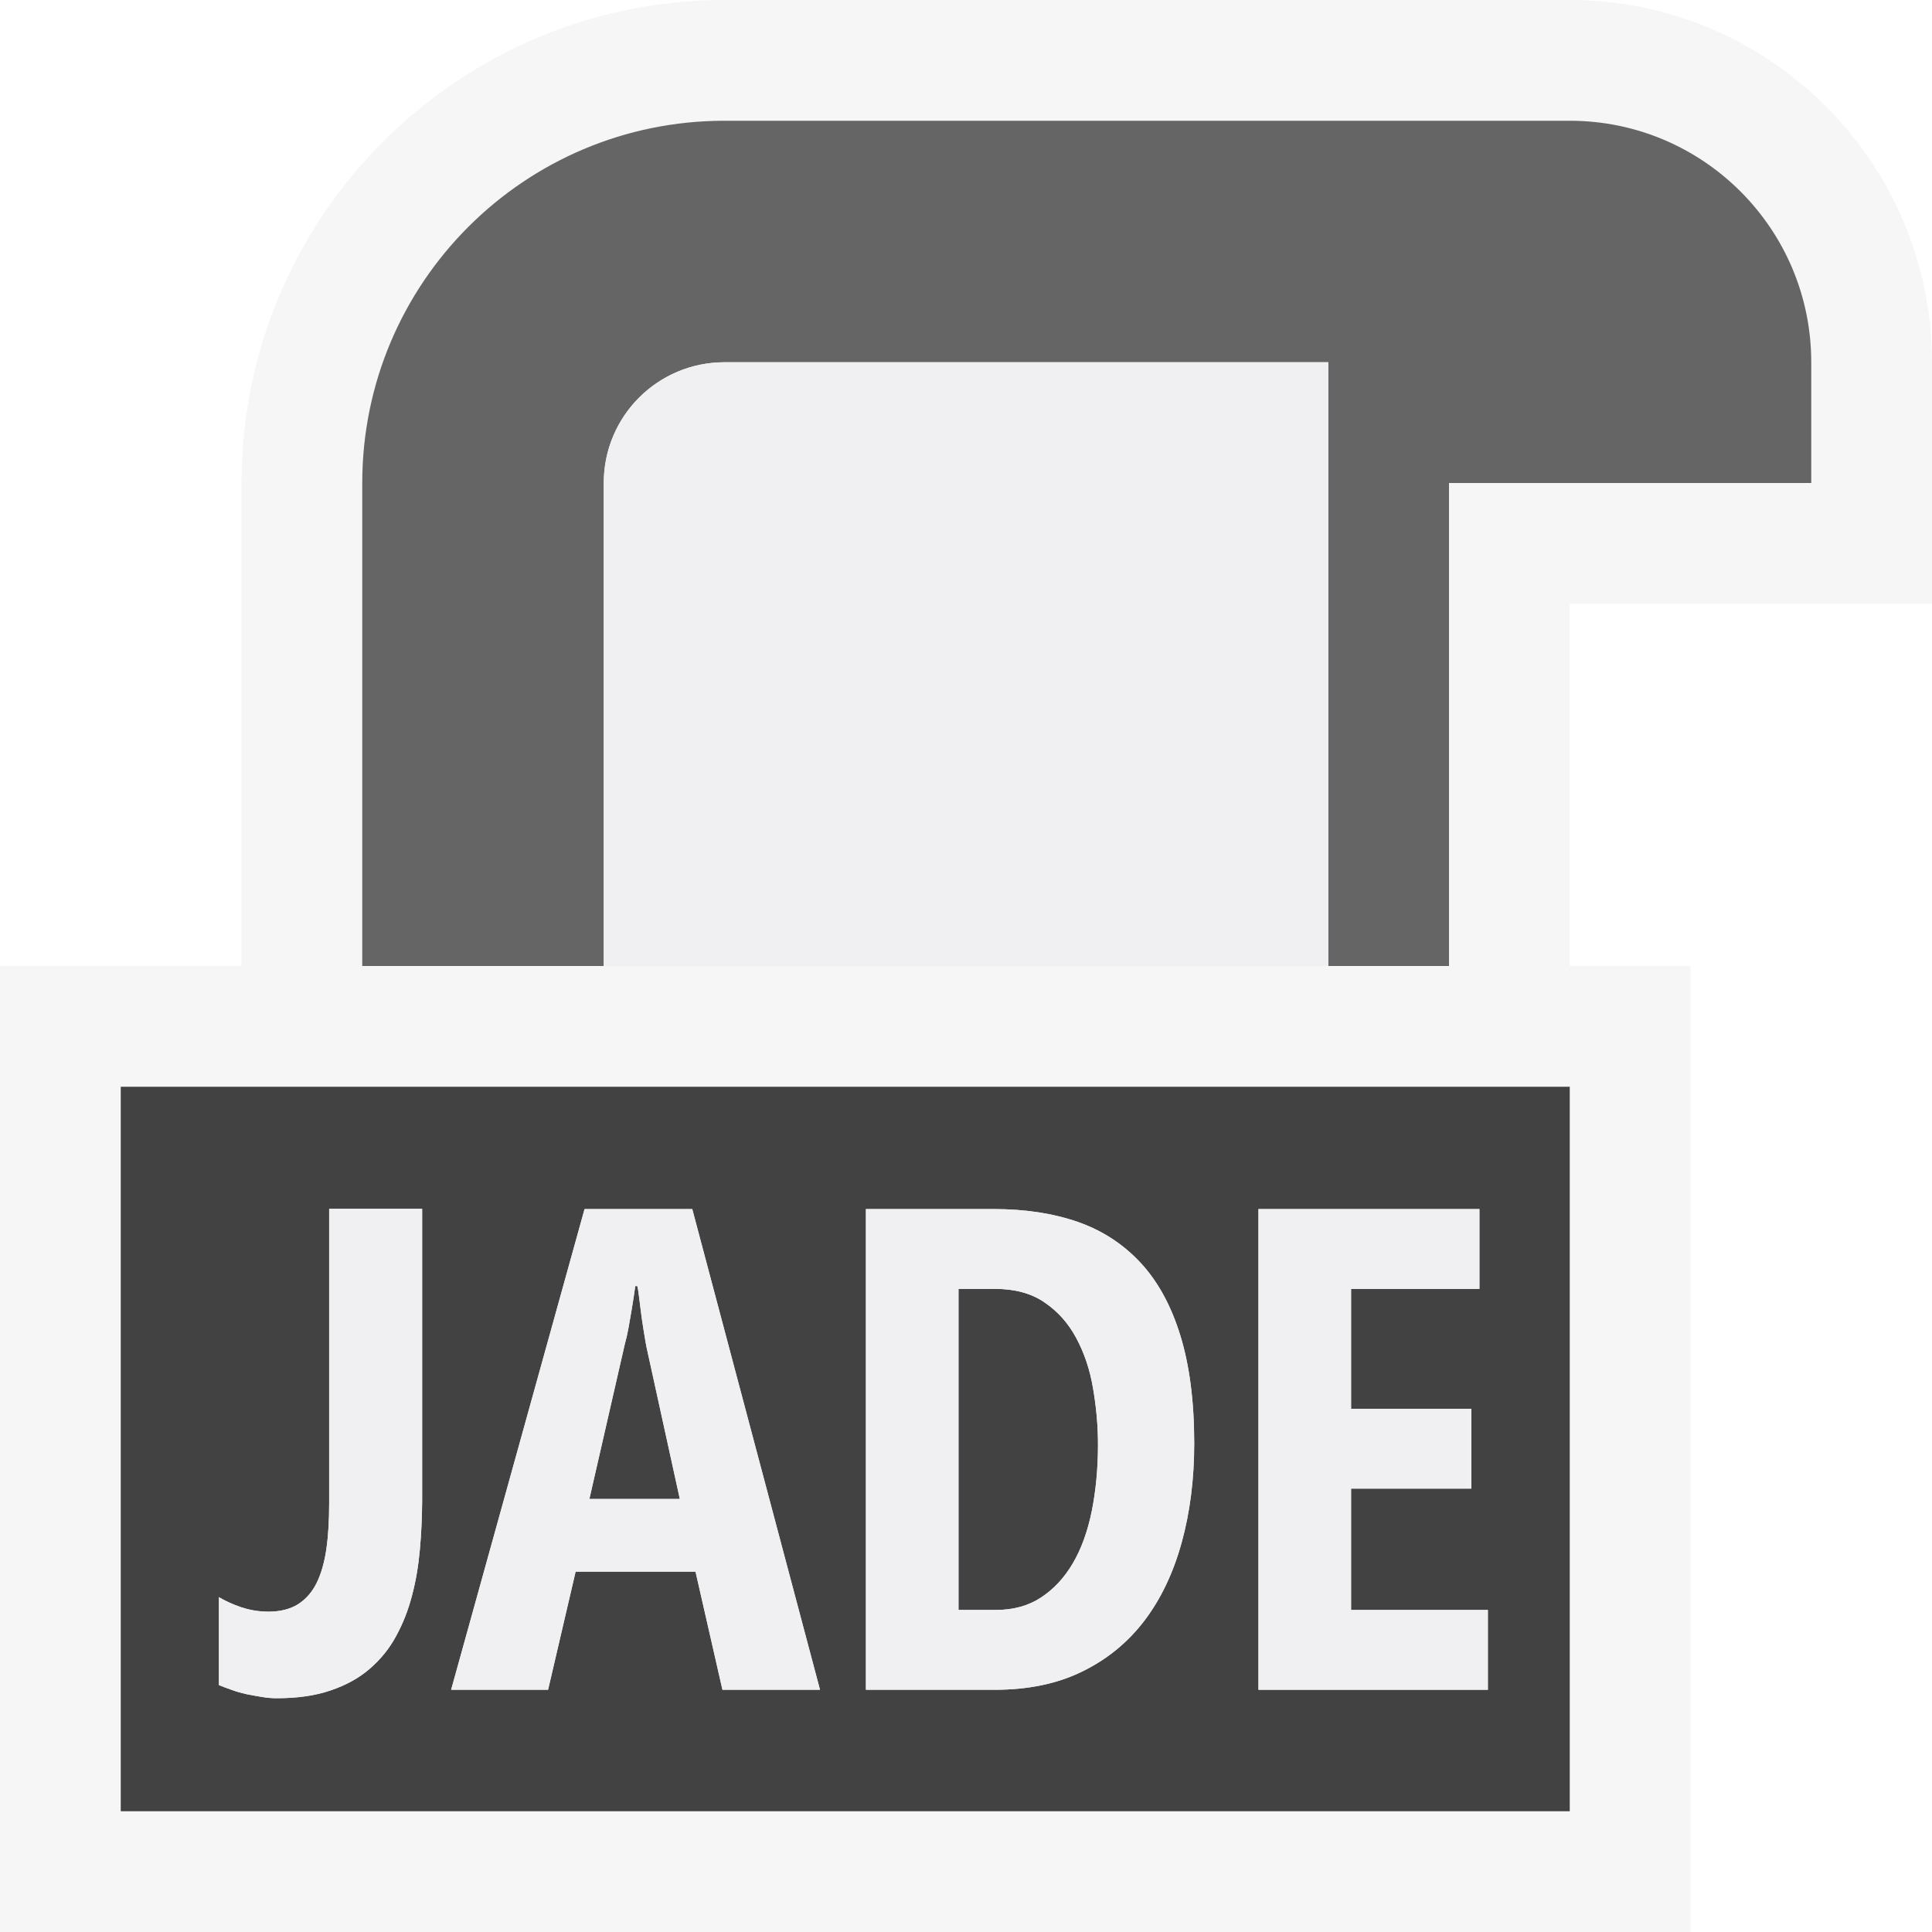
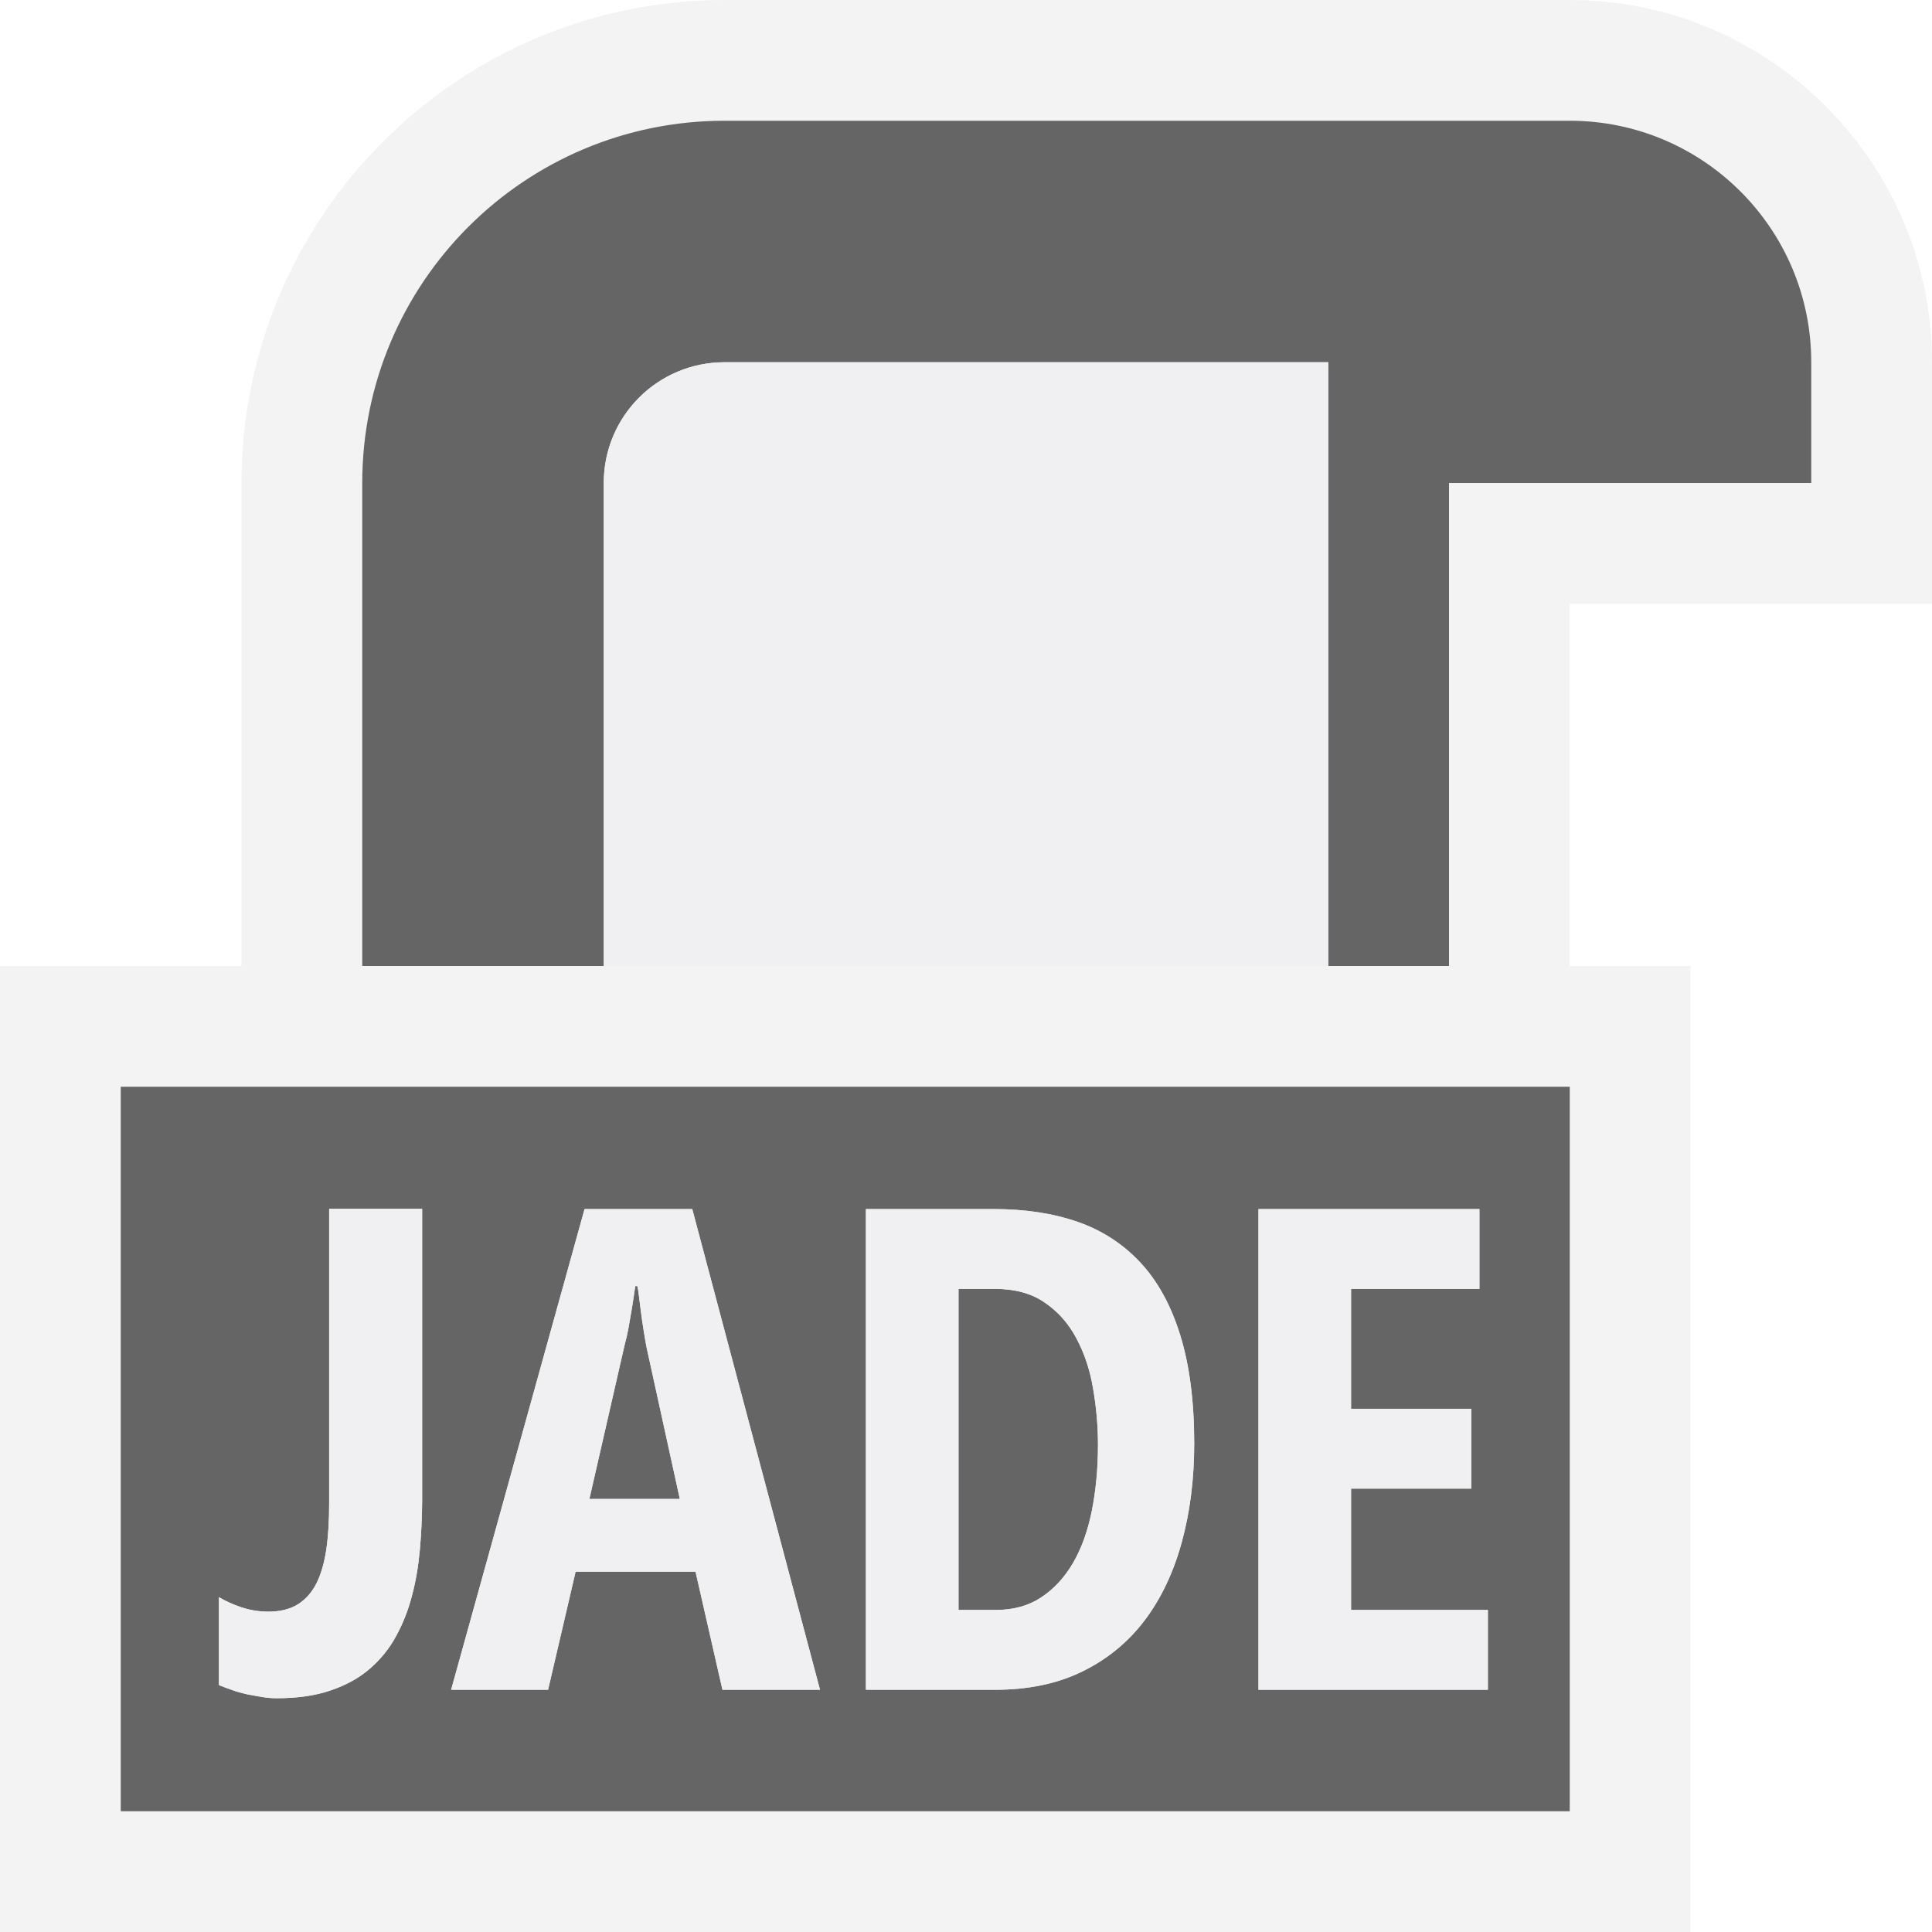
<svg xmlns="http://www.w3.org/2000/svg" version="1.1" x="0px" y="0px" viewBox="0 0 16 16" style="enable-background:new 0 0 16 16;" xml:space="preserve">
  <g id="outline">
    <rect style="opacity:0;fill:#F3F3F3;" width="16" height="16" />
-     <path style="fill:#F6F6F6;" d="M16,5V3c0-1.654-1.346-3-3-3H6C3.794,0,2,1.794,2,4v4H0v2v1.5V16h14V8h-1V5H16z" />
+     <path style="fill:#F3F3F3;" d="M16,5V3c0-1.654-1.346-3-3-3H6C3.794,0,2,1.794,2,4v4H0v2v1.5V16h14V8h-1V5H16z" />
  </g>
  <g id="iconBg">
    <path style="fill:#656565;" d="M13,1H6C4.343,1,3,2.343,3,4v4h2V4c0-0.553,0.447-1,1-1h5v5h1V4h3V3C15,1.895,14.104,1,13,1z" />
-     <path style="fill:#424242;" d="M1,9v6h12V9H1z" />
+     <path style="fill:#656565;" d="M1,9v6h12V9H1z" />
    <g>
      <path style="fill:#F0EFF1;" d="M3.477,12.835c-0.012,0.133-0.033,0.259-0.065,0.379c-0.031,0.12-0.075,0.232-0.132,0.336    c-0.056,0.104-0.129,0.193-0.218,0.27s-0.196,0.136-0.323,0.179c-0.127,0.044-0.276,0.065-0.448,0.065    c-0.037,0-0.077-0.003-0.119-0.01c-0.043-0.007-0.086-0.015-0.128-0.023C2,14.021,1.959,14.01,1.919,13.995    c-0.04-0.014-0.075-0.027-0.106-0.04v-0.728c0.054,0.032,0.115,0.06,0.186,0.084c0.07,0.023,0.145,0.036,0.223,0.036    c0.1,0,0.182-0.021,0.247-0.062c0.064-0.041,0.116-0.1,0.154-0.177c0.037-0.076,0.064-0.17,0.08-0.281s0.023-0.238,0.023-0.381    v-2.435h0.77v2.424C3.495,12.569,3.489,12.702,3.477,12.835z" />
      <path style="fill:#F0EFF1;" d="M5.983,13.994l-0.223-0.978H4.767l-0.228,0.978H3.736l1.105-3.981h0.892l1.058,3.981H5.983z     M5.353,11.151c-0.007-0.039-0.015-0.084-0.023-0.135s-0.016-0.102-0.022-0.151c-0.006-0.05-0.012-0.095-0.017-0.135    s-0.009-0.066-0.013-0.079H5.261c-0.002,0.013-0.005,0.038-0.011,0.076s-0.012,0.08-0.02,0.126    c-0.008,0.047-0.016,0.095-0.025,0.144c-0.009,0.049-0.019,0.093-0.03,0.132l-0.294,1.285H5.63L5.353,11.151z" />
      <path style="fill:#F0EFF1;" d="M9.89,11.953c0,0.298-0.035,0.572-0.104,0.822s-0.171,0.465-0.308,0.646    c-0.138,0.181-0.309,0.321-0.516,0.422c-0.206,0.101-0.447,0.151-0.723,0.151H7.171v-3.981h1.058c0.26,0,0.491,0.035,0.696,0.106    c0.204,0.071,0.378,0.185,0.521,0.339s0.253,0.355,0.329,0.602S9.89,11.604,9.89,11.953z M9.093,11.965    c0-0.157-0.014-0.313-0.041-0.468c-0.026-0.155-0.073-0.293-0.139-0.416C8.848,10.959,8.76,10.86,8.65,10.786    c-0.108-0.075-0.246-0.112-0.41-0.112H7.938v2.659h0.308c0.145,0,0.27-0.034,0.375-0.103s0.193-0.163,0.264-0.284    s0.123-0.266,0.157-0.434C9.075,12.346,9.093,12.162,9.093,11.965z" />
      <path style="fill:#F0EFF1;" d="M10.422,13.994v-3.981h1.83v0.661h-1.063v0.993h0.996v0.661h-0.996v1.005h1.133v0.661H10.422z" />
    </g>
  </g>
  <g id="iconFg">
    <path style="fill:#F0EFF1;" d="M11,8V3H6C5.447,3,5,3.447,5,4v4H11z" />
    <g>
      <path style="fill:#F0EFF1;" d="M3.477,12.835c-0.012,0.133-0.033,0.259-0.065,0.379c-0.031,0.12-0.075,0.232-0.132,0.336    c-0.056,0.104-0.129,0.193-0.218,0.27s-0.196,0.136-0.323,0.179c-0.127,0.044-0.276,0.065-0.448,0.065    c-0.037,0-0.077-0.003-0.119-0.01c-0.043-0.007-0.086-0.015-0.128-0.023C2,14.021,1.959,14.01,1.919,13.995    c-0.04-0.014-0.075-0.027-0.106-0.04v-0.728c0.054,0.032,0.115,0.06,0.186,0.084c0.07,0.023,0.145,0.036,0.223,0.036    c0.1,0,0.182-0.021,0.247-0.062c0.064-0.041,0.116-0.1,0.154-0.177c0.037-0.076,0.064-0.17,0.08-0.281s0.023-0.238,0.023-0.381    v-2.435h0.77v2.424C3.495,12.569,3.489,12.702,3.477,12.835z" />
      <path style="fill:#F0EFF1;" d="M5.983,13.994l-0.223-0.978H4.767l-0.228,0.978H3.736l1.105-3.981h0.892l1.058,3.981H5.983z     M5.353,11.151c-0.007-0.039-0.015-0.084-0.023-0.135s-0.016-0.102-0.022-0.151c-0.006-0.05-0.012-0.095-0.017-0.135    s-0.009-0.066-0.013-0.079H5.261c-0.002,0.013-0.005,0.038-0.011,0.076s-0.012,0.08-0.02,0.126    c-0.008,0.047-0.016,0.095-0.025,0.144c-0.009,0.049-0.019,0.093-0.03,0.132l-0.294,1.285H5.63L5.353,11.151z" />
      <path style="fill:#F0EFF1;" d="M9.89,11.953c0,0.298-0.035,0.572-0.104,0.822s-0.171,0.465-0.308,0.646    c-0.138,0.181-0.309,0.321-0.516,0.422c-0.206,0.101-0.447,0.151-0.723,0.151H7.171v-3.981h1.058c0.26,0,0.491,0.035,0.696,0.106    c0.204,0.071,0.378,0.185,0.521,0.339s0.253,0.355,0.329,0.602S9.89,11.604,9.89,11.953z M9.093,11.965    c0-0.157-0.014-0.313-0.041-0.468c-0.026-0.155-0.073-0.293-0.139-0.416C8.848,10.959,8.76,10.86,8.65,10.786    c-0.108-0.075-0.246-0.112-0.41-0.112H7.938v2.659h0.308c0.145,0,0.27-0.034,0.375-0.103s0.193-0.163,0.264-0.284    s0.123-0.266,0.157-0.434C9.075,12.346,9.093,12.162,9.093,11.965z" />
      <path style="fill:#F0EFF1;" d="M10.422,13.994v-3.981h1.83v0.661h-1.063v0.993h0.996v0.661h-0.996v1.005h1.133v0.661H10.422z" />
    </g>
  </g>
</svg>
